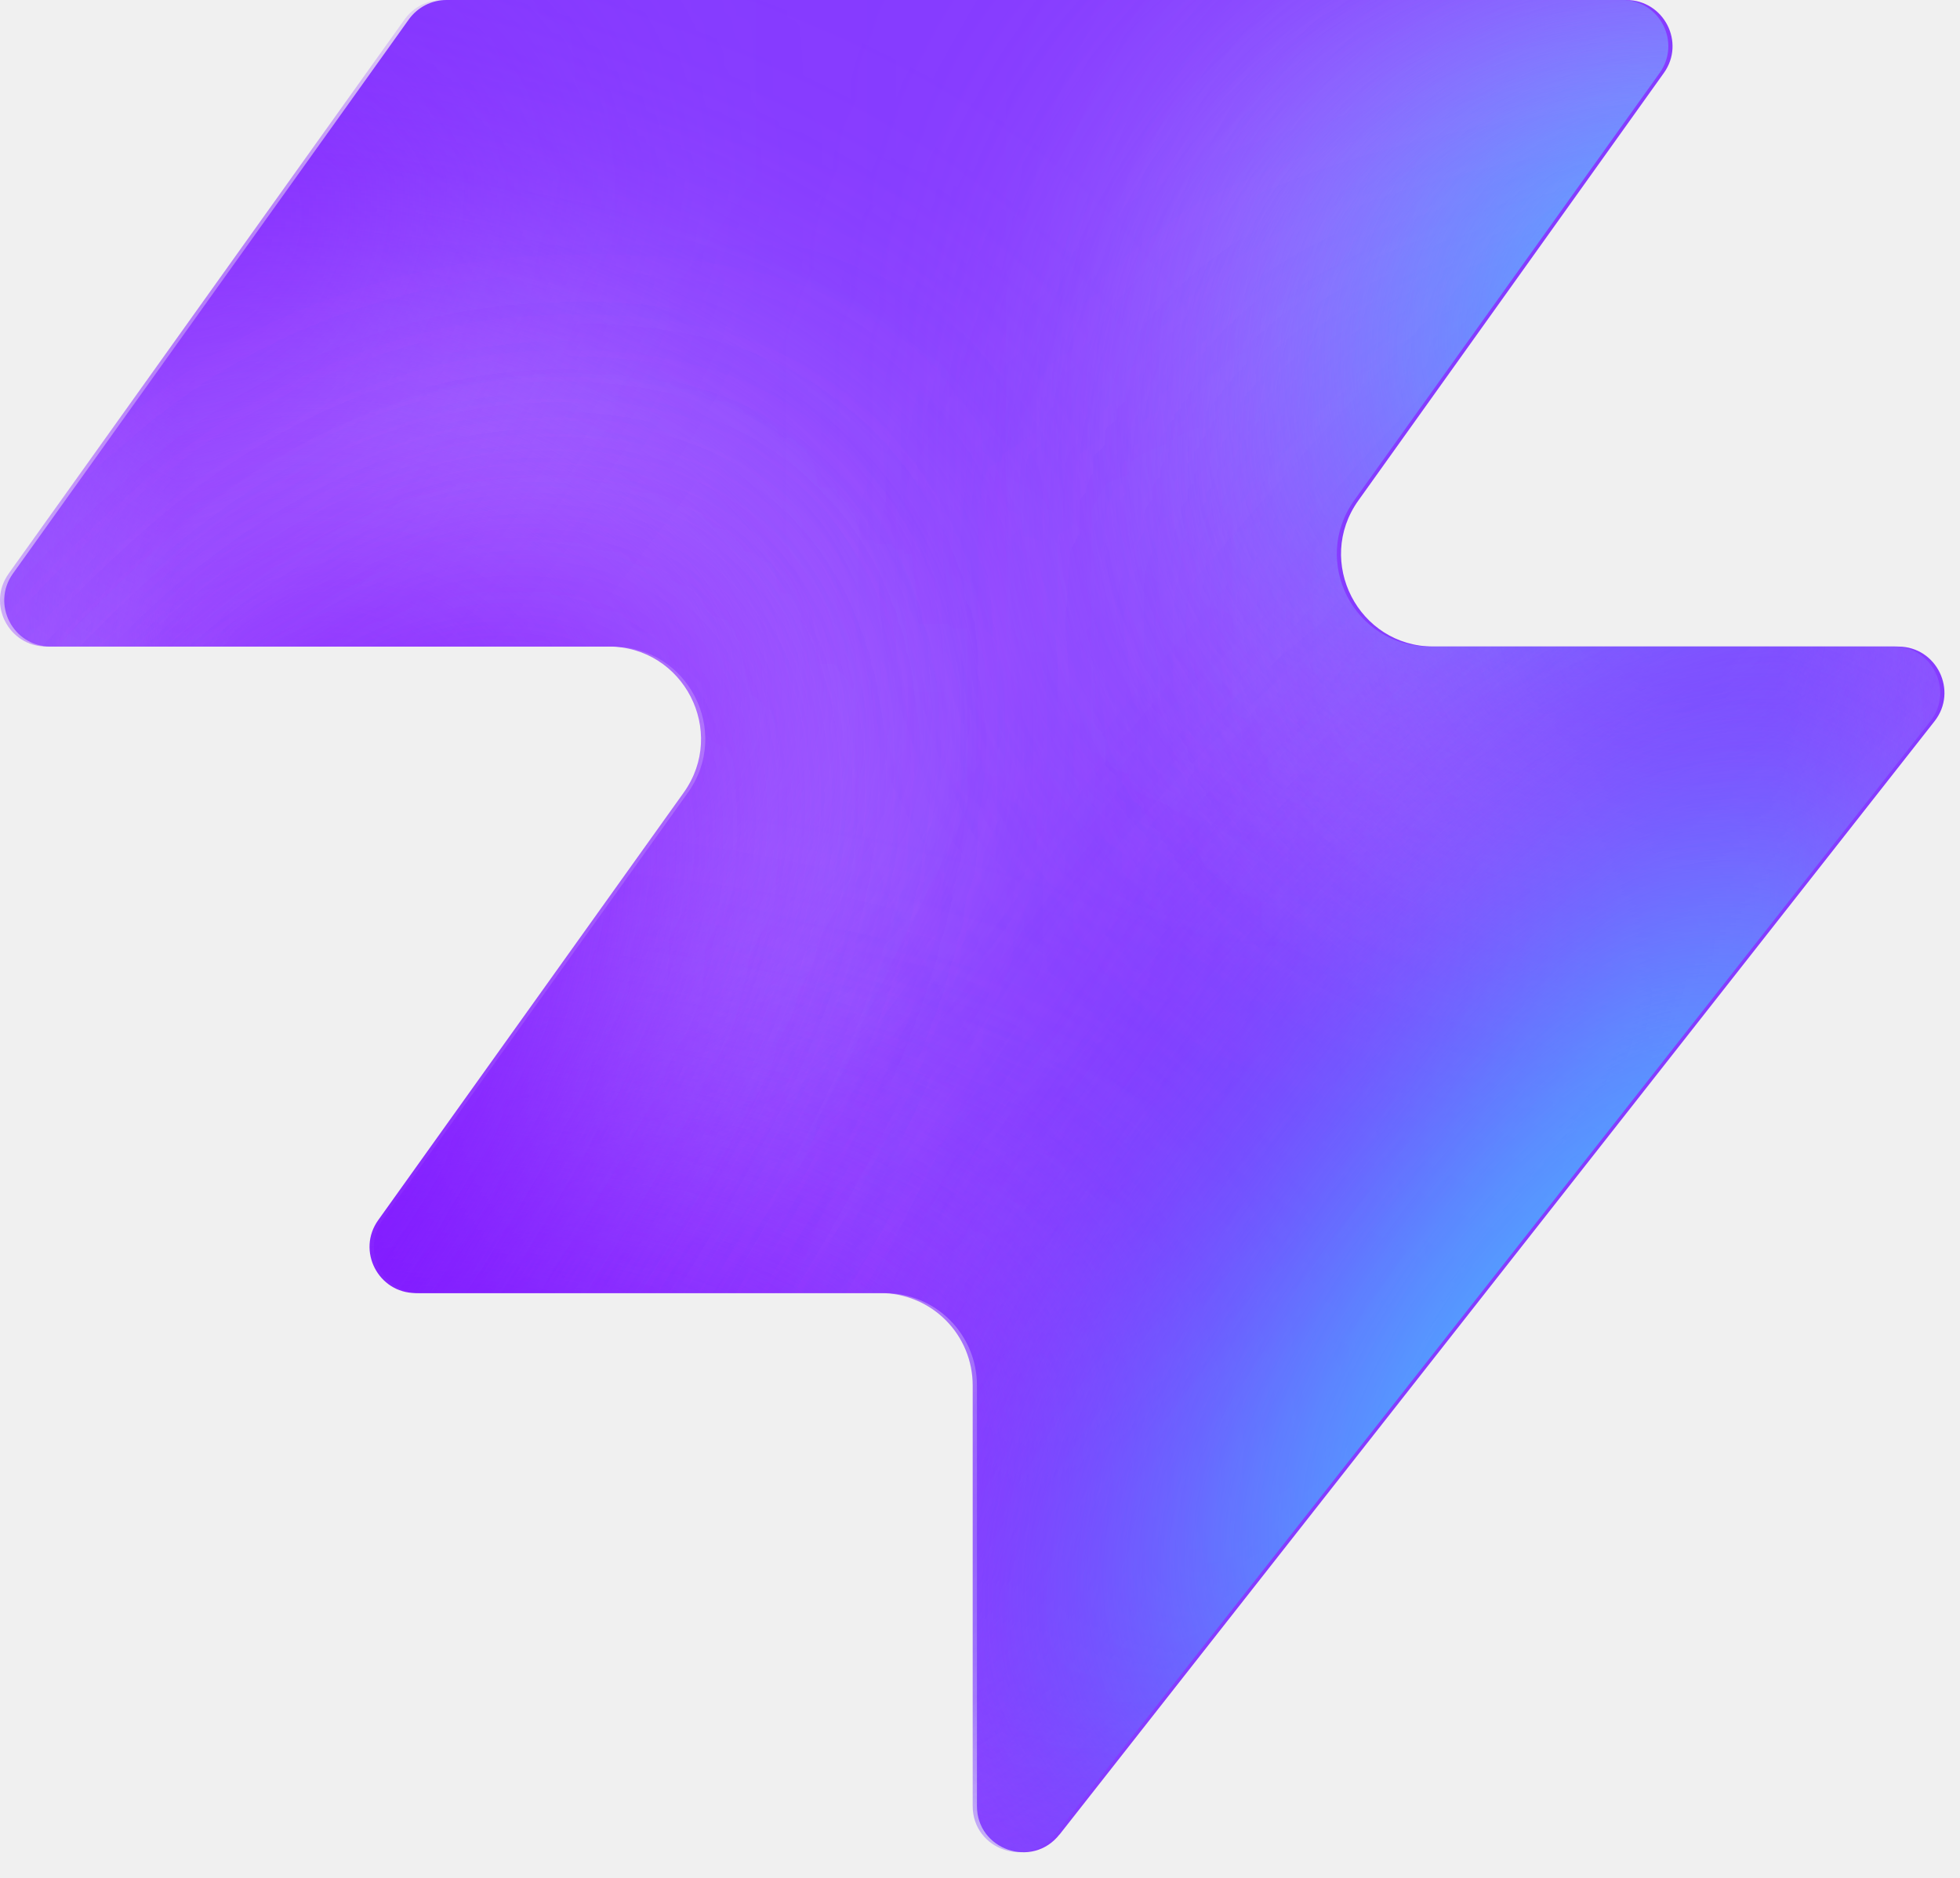
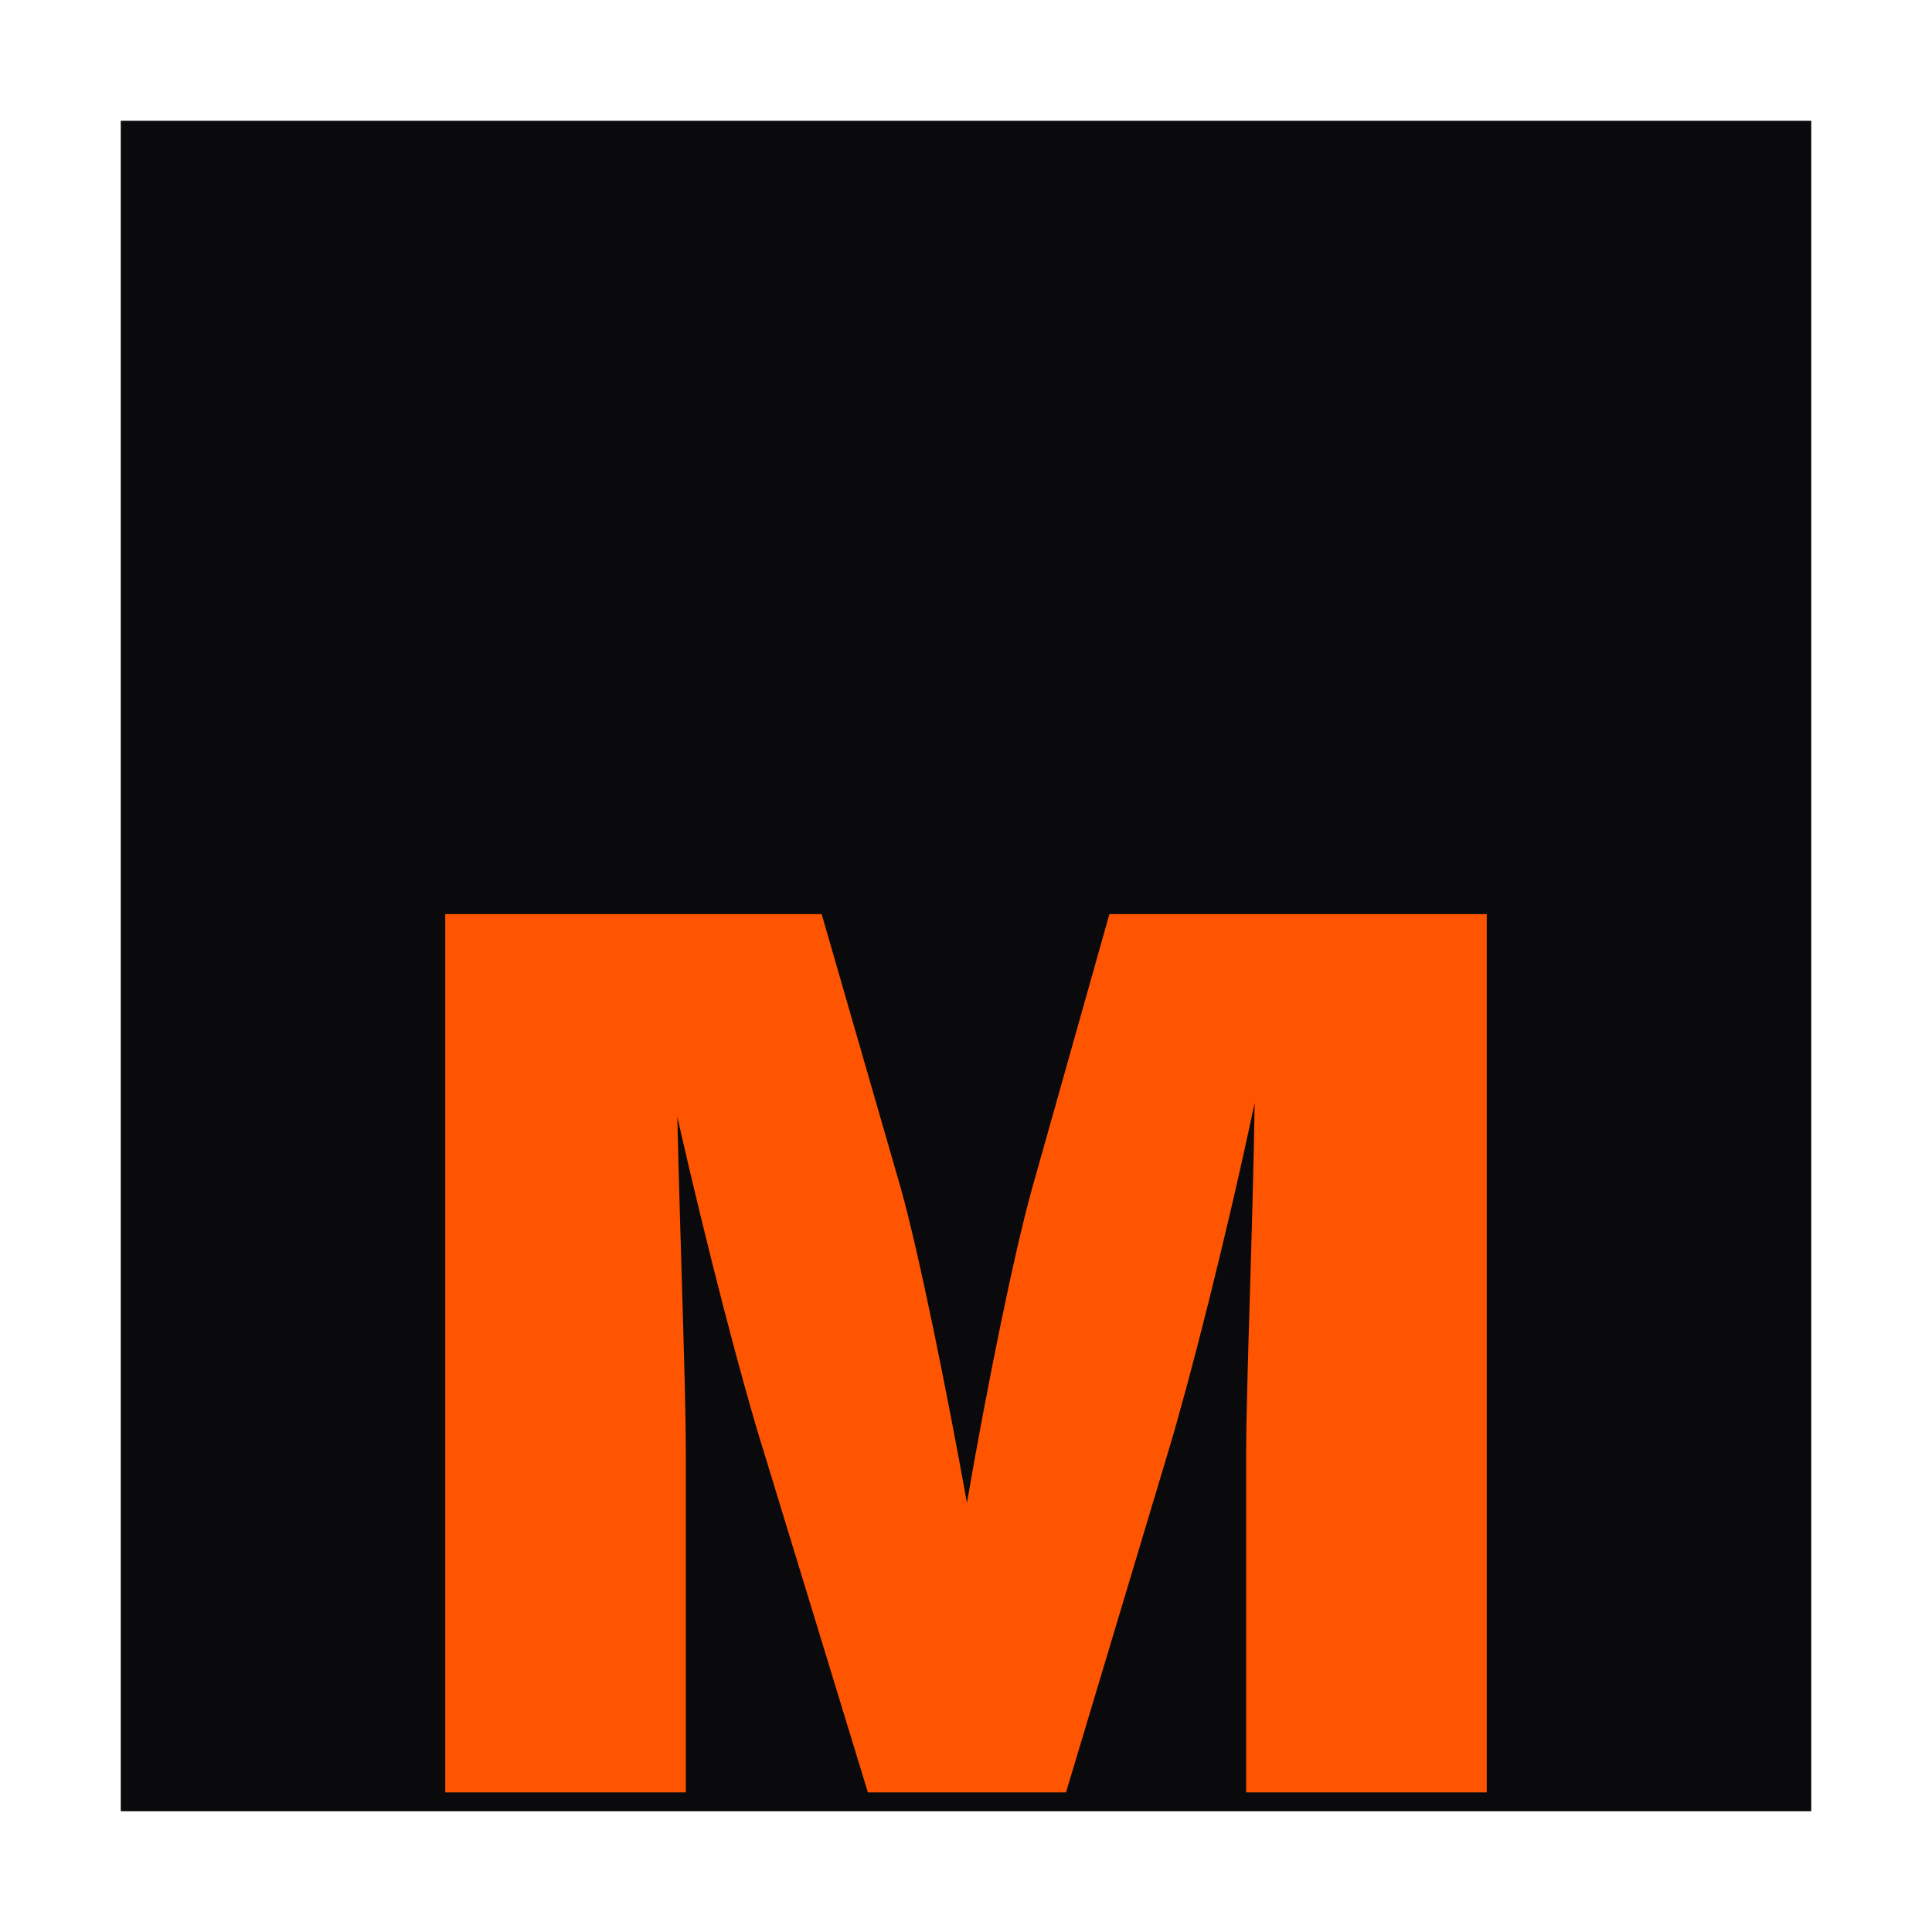
- <svg xmlns="http://www.w3.org/2000/svg" width="48" height="46" fill="none" viewBox="0 0 48 46">
-   <path fill="#863bff" d="M25.946 44.938c-.664.845-2.021.375-2.021-.698V33.937a2.26 2.26 0 0 0-2.262-2.262H10.287c-.92 0-1.456-1.04-.92-1.788l7.48-10.471c1.07-1.497 0-3.578-1.842-3.578H1.237c-.92 0-1.456-1.04-.92-1.788L10.013.474c.214-.297.556-.474.92-.474h28.894c.92 0 1.456 1.04.92 1.788l-7.48 10.471c-1.07 1.498 0 3.579 1.842 3.579h11.377c.943 0 1.473 1.088.89 1.83L25.947 44.94z" style="fill:#863bff;fill:color(display-p3 .525 .23 1);fill-opacity:1" />
-   <mask id="a" width="48" height="46" x="0" y="0" maskUnits="userSpaceOnUse" style="mask-type:alpha">
-     <path fill="#000" d="M25.842 44.938c-.664.844-2.021.375-2.021-.698V33.937a2.26 2.26 0 0 0-2.262-2.262H10.183c-.92 0-1.456-1.04-.92-1.788l7.48-10.471c1.07-1.498 0-3.579-1.842-3.579H1.133c-.92 0-1.456-1.04-.92-1.787L9.91.473c.214-.297.556-.474.92-.474h28.894c.92 0 1.456 1.04.92 1.788l-7.48 10.471c-1.07 1.498 0 3.578 1.842 3.578h11.377c.943 0 1.473 1.088.89 1.832L25.843 44.94z" style="fill:#000;fill-opacity:1" />
-   </mask>
-   <g mask="url(#a)">
-     <g filter="url(#b)">
-       <ellipse cx="5.508" cy="14.704" fill="#ede6ff" rx="5.508" ry="14.704" style="fill:#ede6ff;fill:color(display-p3 .927 .903 1);fill-opacity:1" transform="matrix(.00324 1 1 -.00324 -4.47 31.516)" />
-     </g>
-     <g filter="url(#c)">
-       <ellipse cx="10.399" cy="29.851" fill="#ede6ff" rx="10.399" ry="29.851" style="fill:#ede6ff;fill:color(display-p3 .927 .903 1);fill-opacity:1" transform="matrix(.00324 1 1 -.00324 -39.328 7.883)" />
-     </g>
-     <g filter="url(#d)">
-       <ellipse cx="5.508" cy="30.487" fill="#7e14ff" rx="5.508" ry="30.487" style="fill:#7e14ff;fill:color(display-p3 .492 .077 1);fill-opacity:1" transform="rotate(89.814 -25.913 -14.639)scale(1 -1)" />
-     </g>
-     <g filter="url(#e)">
-       <ellipse cx="5.508" cy="30.599" fill="#7e14ff" rx="5.508" ry="30.599" style="fill:#7e14ff;fill:color(display-p3 .492 .077 1);fill-opacity:1" transform="rotate(89.814 -32.644 -3.334)scale(1 -1)" />
-     </g>
-     <g filter="url(#f)">
-       <ellipse cx="5.508" cy="30.599" fill="#7e14ff" rx="5.508" ry="30.599" style="fill:#7e14ff;fill:color(display-p3 .492 .077 1);fill-opacity:1" transform="matrix(.00324 1 1 -.00324 -34.34 30.47)" />
-     </g>
-     <g filter="url(#g)">
-       <ellipse cx="14.072" cy="22.078" fill="#ede6ff" rx="14.072" ry="22.078" style="fill:#ede6ff;fill:color(display-p3 .927 .903 1);fill-opacity:1" transform="rotate(93.35 24.506 48.493)scale(-1 1)" />
-     </g>
-     <g filter="url(#h)">
-       <ellipse cx="3.47" cy="21.501" fill="#7e14ff" rx="3.47" ry="21.501" style="fill:#7e14ff;fill:color(display-p3 .492 .077 1);fill-opacity:1" transform="rotate(89.009 28.708 47.59)scale(-1 1)" />
-     </g>
-     <g filter="url(#i)">
-       <ellipse cx="3.47" cy="21.501" fill="#7e14ff" rx="3.47" ry="21.501" style="fill:#7e14ff;fill:color(display-p3 .492 .077 1);fill-opacity:1" transform="rotate(89.009 28.708 47.59)scale(-1 1)" />
-     </g>
-     <g filter="url(#j)">
-       <ellipse cx=".387" cy="8.972" fill="#7e14ff" rx="4.407" ry="29.108" style="fill:#7e14ff;fill:color(display-p3 .492 .077 1);fill-opacity:1" transform="rotate(39.51 .387 8.972)" />
-     </g>
-     <g filter="url(#k)">
-       <ellipse cx="47.523" cy="-6.092" fill="#7e14ff" rx="4.407" ry="29.108" style="fill:#7e14ff;fill:color(display-p3 .492 .077 1);fill-opacity:1" transform="rotate(37.892 47.523 -6.092)" />
-     </g>
-     <g filter="url(#l)">
-       <ellipse cx="41.412" cy="6.333" fill="#47bfff" rx="5.971" ry="9.665" style="fill:#47bfff;fill:color(display-p3 .28 .748 1);fill-opacity:1" transform="rotate(37.892 41.412 6.333)" />
-     </g>
-     <g filter="url(#m)">
-       <ellipse cx="-1.879" cy="38.332" fill="#7e14ff" rx="4.407" ry="29.108" style="fill:#7e14ff;fill:color(display-p3 .492 .077 1);fill-opacity:1" transform="rotate(37.892 -1.88 38.332)" />
-     </g>
-     <g filter="url(#n)">
-       <ellipse cx="-1.879" cy="38.332" fill="#7e14ff" rx="4.407" ry="29.108" style="fill:#7e14ff;fill:color(display-p3 .492 .077 1);fill-opacity:1" transform="rotate(37.892 -1.88 38.332)" />
-     </g>
-     <g filter="url(#o)">
-       <ellipse cx="35.651" cy="29.907" fill="#7e14ff" rx="4.407" ry="29.108" style="fill:#7e14ff;fill:color(display-p3 .492 .077 1);fill-opacity:1" transform="rotate(37.892 35.651 29.907)" />
-     </g>
-     <g filter="url(#p)">
-       <ellipse cx="38.418" cy="32.4" fill="#47bfff" rx="5.971" ry="15.297" style="fill:#47bfff;fill:color(display-p3 .28 .748 1);fill-opacity:1" transform="rotate(37.892 38.418 32.4)" />
-     </g>
-   </g>
-   <defs>
-     <filter id="b" width="60.045" height="41.654" x="-19.77" y="16.149" color-interpolation-filters="sRGB" filterUnits="userSpaceOnUse">
-       <feFlood flood-opacity="0" result="BackgroundImageFix" />
-       <feBlend in="SourceGraphic" in2="BackgroundImageFix" result="shape" />
-       <feGaussianBlur result="effect1_foregroundBlur_2002_17158" stdDeviation="7.659" />
-     </filter>
-     <filter id="c" width="90.34" height="51.437" x="-54.613" y="-7.533" color-interpolation-filters="sRGB" filterUnits="userSpaceOnUse">
-       <feFlood flood-opacity="0" result="BackgroundImageFix" />
-       <feBlend in="SourceGraphic" in2="BackgroundImageFix" result="shape" />
-       <feGaussianBlur result="effect1_foregroundBlur_2002_17158" stdDeviation="7.659" />
-     </filter>
-     <filter id="d" width="79.355" height="29.4" x="-49.64" y="2.03" color-interpolation-filters="sRGB" filterUnits="userSpaceOnUse">
-       <feFlood flood-opacity="0" result="BackgroundImageFix" />
-       <feBlend in="SourceGraphic" in2="BackgroundImageFix" result="shape" />
-       <feGaussianBlur result="effect1_foregroundBlur_2002_17158" stdDeviation="4.596" />
-     </filter>
-     <filter id="e" width="79.579" height="29.4" x="-45.045" y="20.029" color-interpolation-filters="sRGB" filterUnits="userSpaceOnUse">
-       <feFlood flood-opacity="0" result="BackgroundImageFix" />
-       <feBlend in="SourceGraphic" in2="BackgroundImageFix" result="shape" />
-       <feGaussianBlur result="effect1_foregroundBlur_2002_17158" stdDeviation="4.596" />
-     </filter>
-     <filter id="f" width="79.579" height="29.4" x="-43.513" y="21.178" color-interpolation-filters="sRGB" filterUnits="userSpaceOnUse">
-       <feFlood flood-opacity="0" result="BackgroundImageFix" />
-       <feBlend in="SourceGraphic" in2="BackgroundImageFix" result="shape" />
-       <feGaussianBlur result="effect1_foregroundBlur_2002_17158" stdDeviation="4.596" />
-     </filter>
-     <filter id="g" width="74.749" height="58.852" x="15.756" y="-17.901" color-interpolation-filters="sRGB" filterUnits="userSpaceOnUse">
-       <feFlood flood-opacity="0" result="BackgroundImageFix" />
-       <feBlend in="SourceGraphic" in2="BackgroundImageFix" result="shape" />
-       <feGaussianBlur result="effect1_foregroundBlur_2002_17158" stdDeviation="7.659" />
-     </filter>
-     <filter id="h" width="61.377" height="25.362" x="23.548" y="2.284" color-interpolation-filters="sRGB" filterUnits="userSpaceOnUse">
-       <feFlood flood-opacity="0" result="BackgroundImageFix" />
-       <feBlend in="SourceGraphic" in2="BackgroundImageFix" result="shape" />
-       <feGaussianBlur result="effect1_foregroundBlur_2002_17158" stdDeviation="4.596" />
-     </filter>
-     <filter id="i" width="61.377" height="25.362" x="23.548" y="2.284" color-interpolation-filters="sRGB" filterUnits="userSpaceOnUse">
-       <feFlood flood-opacity="0" result="BackgroundImageFix" />
-       <feBlend in="SourceGraphic" in2="BackgroundImageFix" result="shape" />
-       <feGaussianBlur result="effect1_foregroundBlur_2002_17158" stdDeviation="4.596" />
-     </filter>
-     <filter id="j" width="56.045" height="63.649" x="-27.636" y="-22.853" color-interpolation-filters="sRGB" filterUnits="userSpaceOnUse">
-       <feFlood flood-opacity="0" result="BackgroundImageFix" />
-       <feBlend in="SourceGraphic" in2="BackgroundImageFix" result="shape" />
-       <feGaussianBlur result="effect1_foregroundBlur_2002_17158" stdDeviation="4.596" />
-     </filter>
-     <filter id="k" width="54.814" height="64.646" x="20.116" y="-38.415" color-interpolation-filters="sRGB" filterUnits="userSpaceOnUse">
-       <feFlood flood-opacity="0" result="BackgroundImageFix" />
-       <feBlend in="SourceGraphic" in2="BackgroundImageFix" result="shape" />
-       <feGaussianBlur result="effect1_foregroundBlur_2002_17158" stdDeviation="4.596" />
-     </filter>
-     <filter id="l" width="33.541" height="35.313" x="24.641" y="-11.323" color-interpolation-filters="sRGB" filterUnits="userSpaceOnUse">
-       <feFlood flood-opacity="0" result="BackgroundImageFix" />
-       <feBlend in="SourceGraphic" in2="BackgroundImageFix" result="shape" />
-       <feGaussianBlur result="effect1_foregroundBlur_2002_17158" stdDeviation="4.596" />
-     </filter>
-     <filter id="m" width="54.814" height="64.646" x="-29.286" y="6.009" color-interpolation-filters="sRGB" filterUnits="userSpaceOnUse">
-       <feFlood flood-opacity="0" result="BackgroundImageFix" />
-       <feBlend in="SourceGraphic" in2="BackgroundImageFix" result="shape" />
-       <feGaussianBlur result="effect1_foregroundBlur_2002_17158" stdDeviation="4.596" />
-     </filter>
-     <filter id="n" width="54.814" height="64.646" x="-29.286" y="6.009" color-interpolation-filters="sRGB" filterUnits="userSpaceOnUse">
-       <feFlood flood-opacity="0" result="BackgroundImageFix" />
-       <feBlend in="SourceGraphic" in2="BackgroundImageFix" result="shape" />
-       <feGaussianBlur result="effect1_foregroundBlur_2002_17158" stdDeviation="4.596" />
-     </filter>
-     <filter id="o" width="54.814" height="64.646" x="8.244" y="-2.416" color-interpolation-filters="sRGB" filterUnits="userSpaceOnUse">
-       <feFlood flood-opacity="0" result="BackgroundImageFix" />
-       <feBlend in="SourceGraphic" in2="BackgroundImageFix" result="shape" />
-       <feGaussianBlur result="effect1_foregroundBlur_2002_17158" stdDeviation="4.596" />
-     </filter>
-     <filter id="p" width="39.409" height="43.623" x="18.713" y="10.588" color-interpolation-filters="sRGB" filterUnits="userSpaceOnUse">
-       <feFlood flood-opacity="0" result="BackgroundImageFix" />
-       <feBlend in="SourceGraphic" in2="BackgroundImageFix" result="shape" />
-       <feGaussianBlur result="effect1_foregroundBlur_2002_17158" stdDeviation="4.596" />
-     </filter>
-   </defs>
+ <svg xmlns="http://www.w3.org/2000/svg" viewBox="0 0 32 32" width="32" height="32">
+   <rect x="1" y="1" width="30" height="30" fill="#0a0a0c" stroke="#ffffff" stroke-width="2" />
+   <text x="16" y="22" font-family="system-ui, -apple-system, sans-serif" font-weight="900" font-size="20" fill="#FF5500" text-anchor="middle" dominant-baseline="middle">M</text>
</svg>
